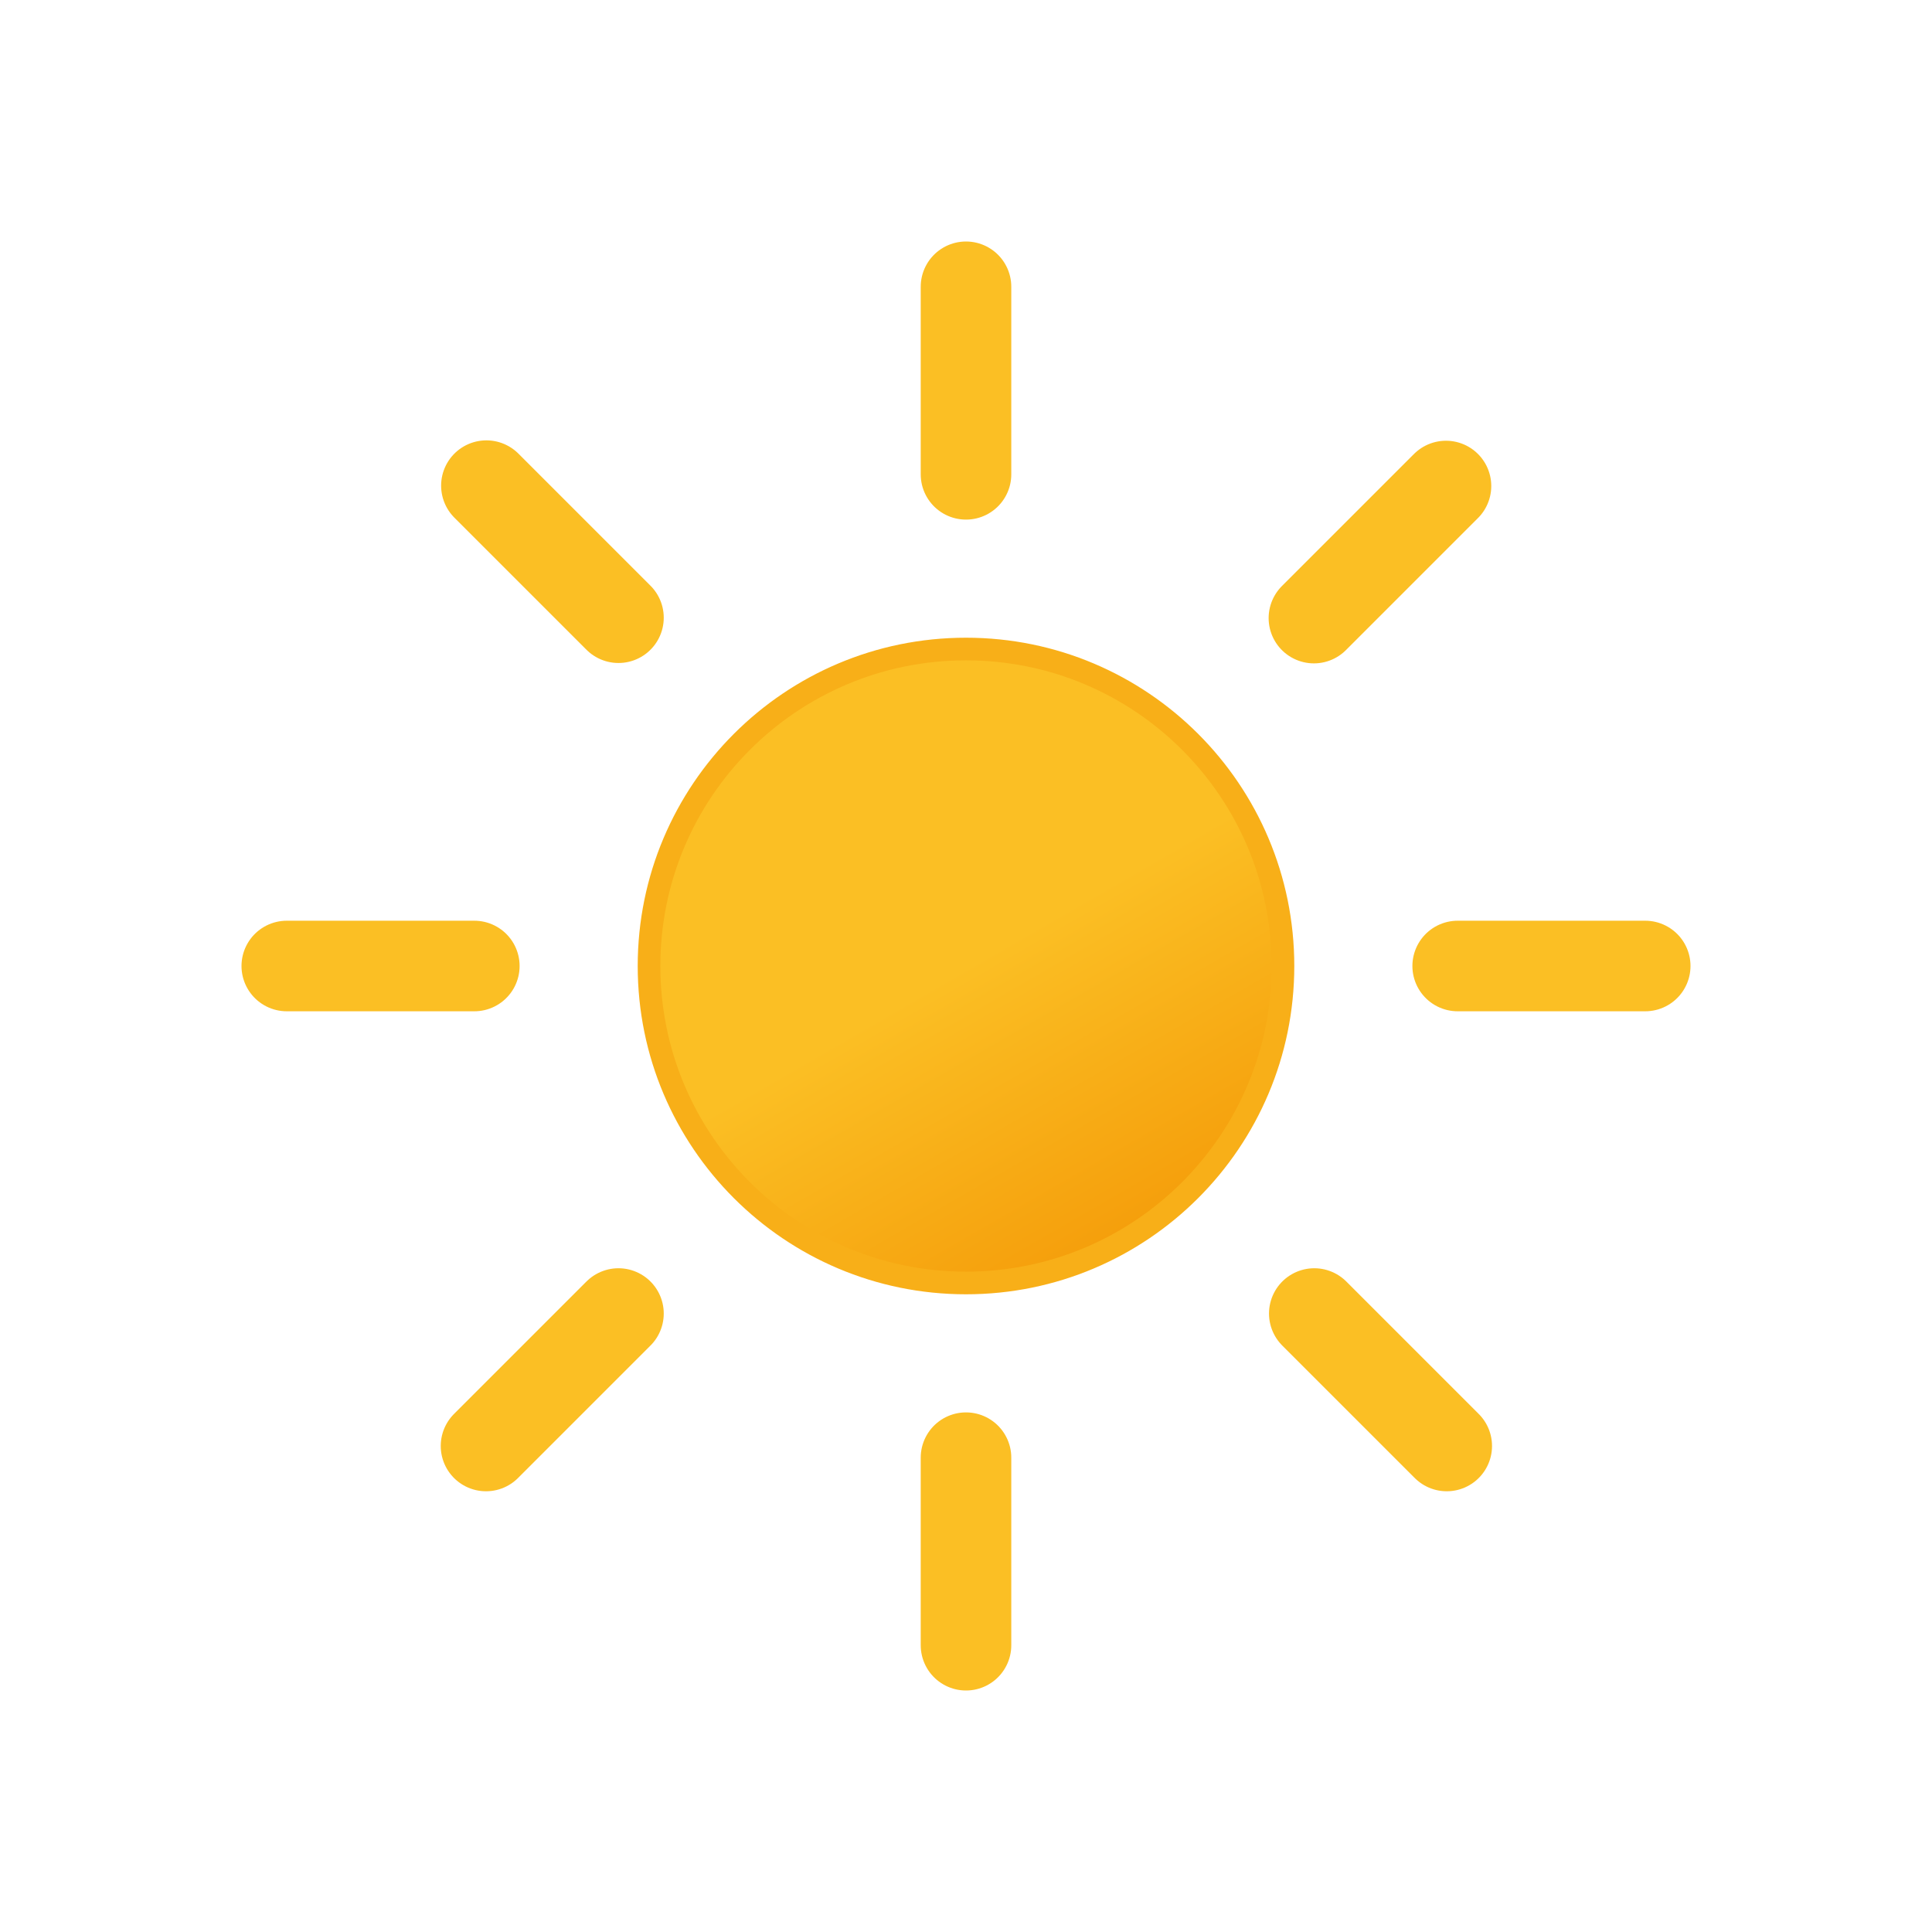
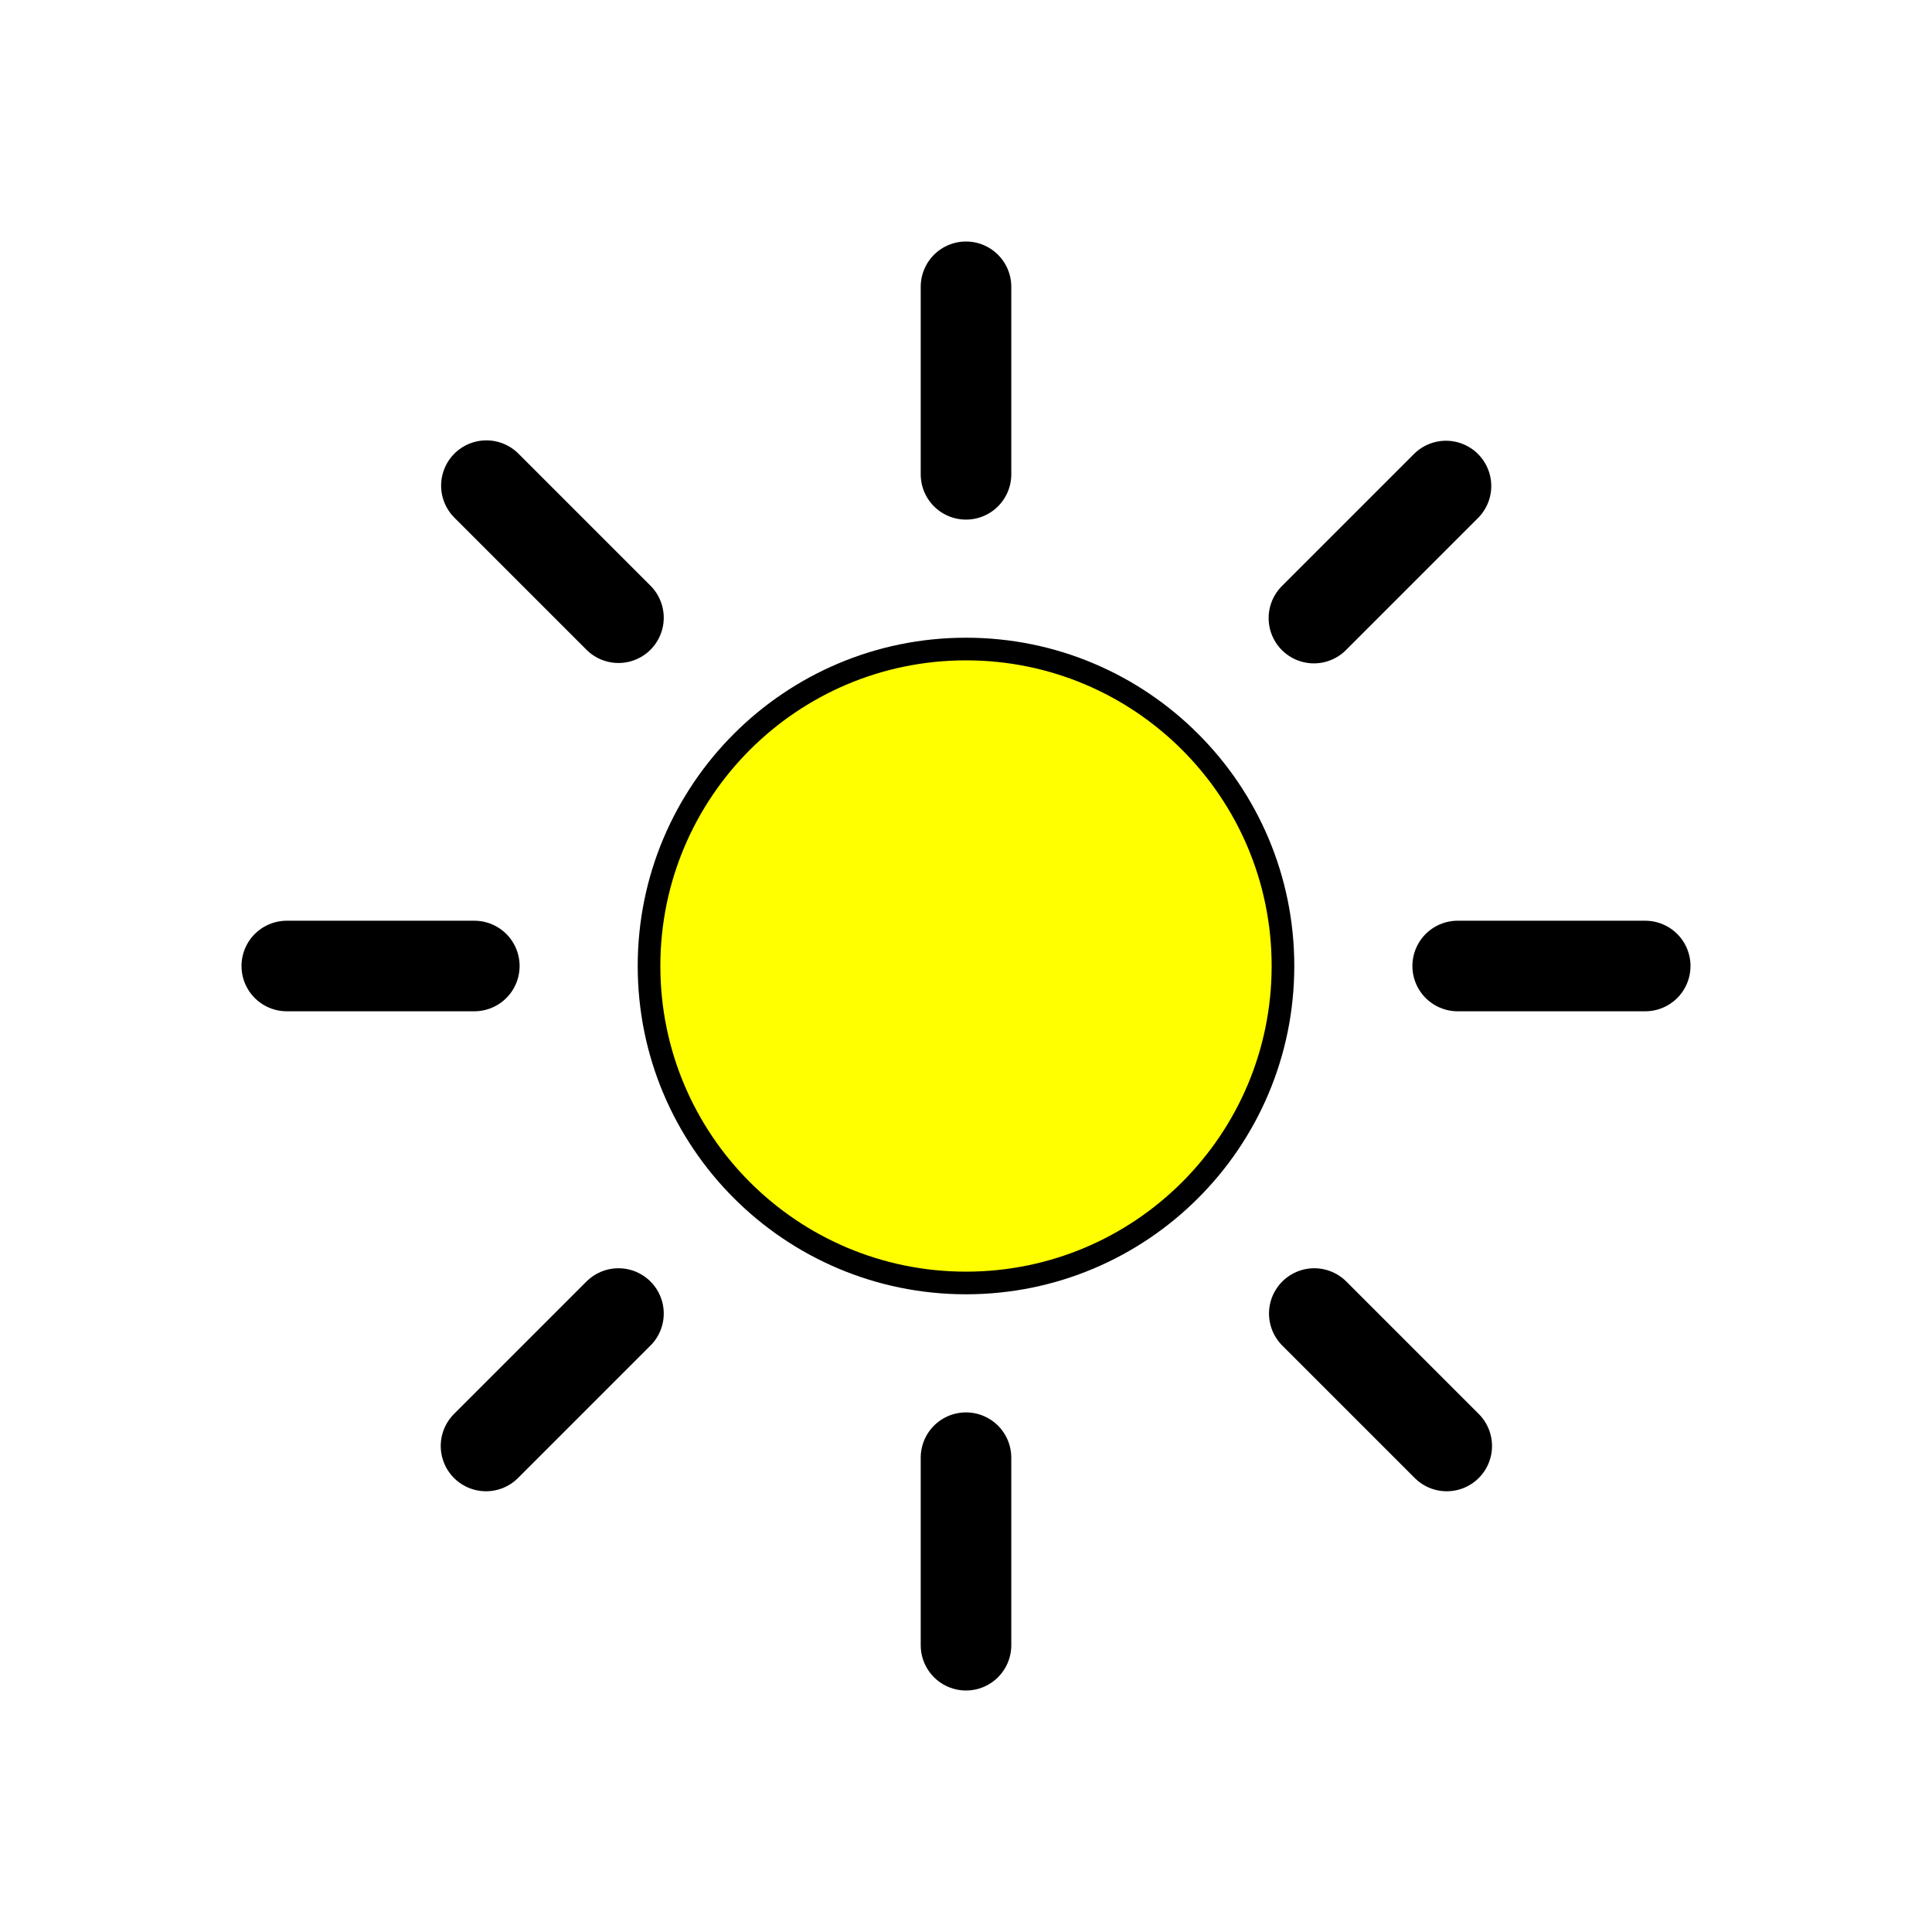
<svg xmlns="http://www.w3.org/2000/svg" xmlns:xlink="http://www.w3.org/1999/xlink" viewBox="0 0 512 512">
  <defs>
-     <linearGradient id="a" x1="150" x2="234" y1="119.2" y2="264.8" gradientUnits="userSpaceOnUse">
-       <stop offset="0" stop-color="#fbbf24" />
-       <stop offset=".5" stop-color="#fbbf24" />
-       <stop offset="1" stop-color="#f59e0b" />
-     </linearGradient>
    <symbol id="b" viewBox="0 0 384 384">
-       <circle cx="192" cy="192" r="84" fill="url(#a)" stroke="#f8af18" stroke-miterlimit="10" stroke-width="6" />
-       <path fill="none" stroke="#fbbf24" stroke-linecap="round" stroke-miterlimit="10" stroke-width="24" d="M192 61.7V12m0 360v-49.7m92.2-222.5 35-35M64.8 319.2l35.1-35.1m0-184.4-35-35m254.5 254.5-35.1-35.1M61.7 192H12m360 0h-49.7" />
+       <circle cx="192" cy="192" r="84" fill="yellow" stroke="black" stroke-miterlimit="10" stroke-width="6" />
+       <path fill="none" stroke="black" stroke-linecap="round" stroke-miterlimit="10" stroke-width="24" d="M192 61.7V12            m0 360v-49.7            m92.2-222.5 35-35            M64.8 319.2l35.1-35.1            m0-184.4-35-35            m254.5 254.5-35.1-35.1            M61.7 192H12            m360 0h-49.7" />
    </symbol>
  </defs>
  <use xlink:href="#b" width="384" height="384" transform="translate(64 64)" />
</svg>
